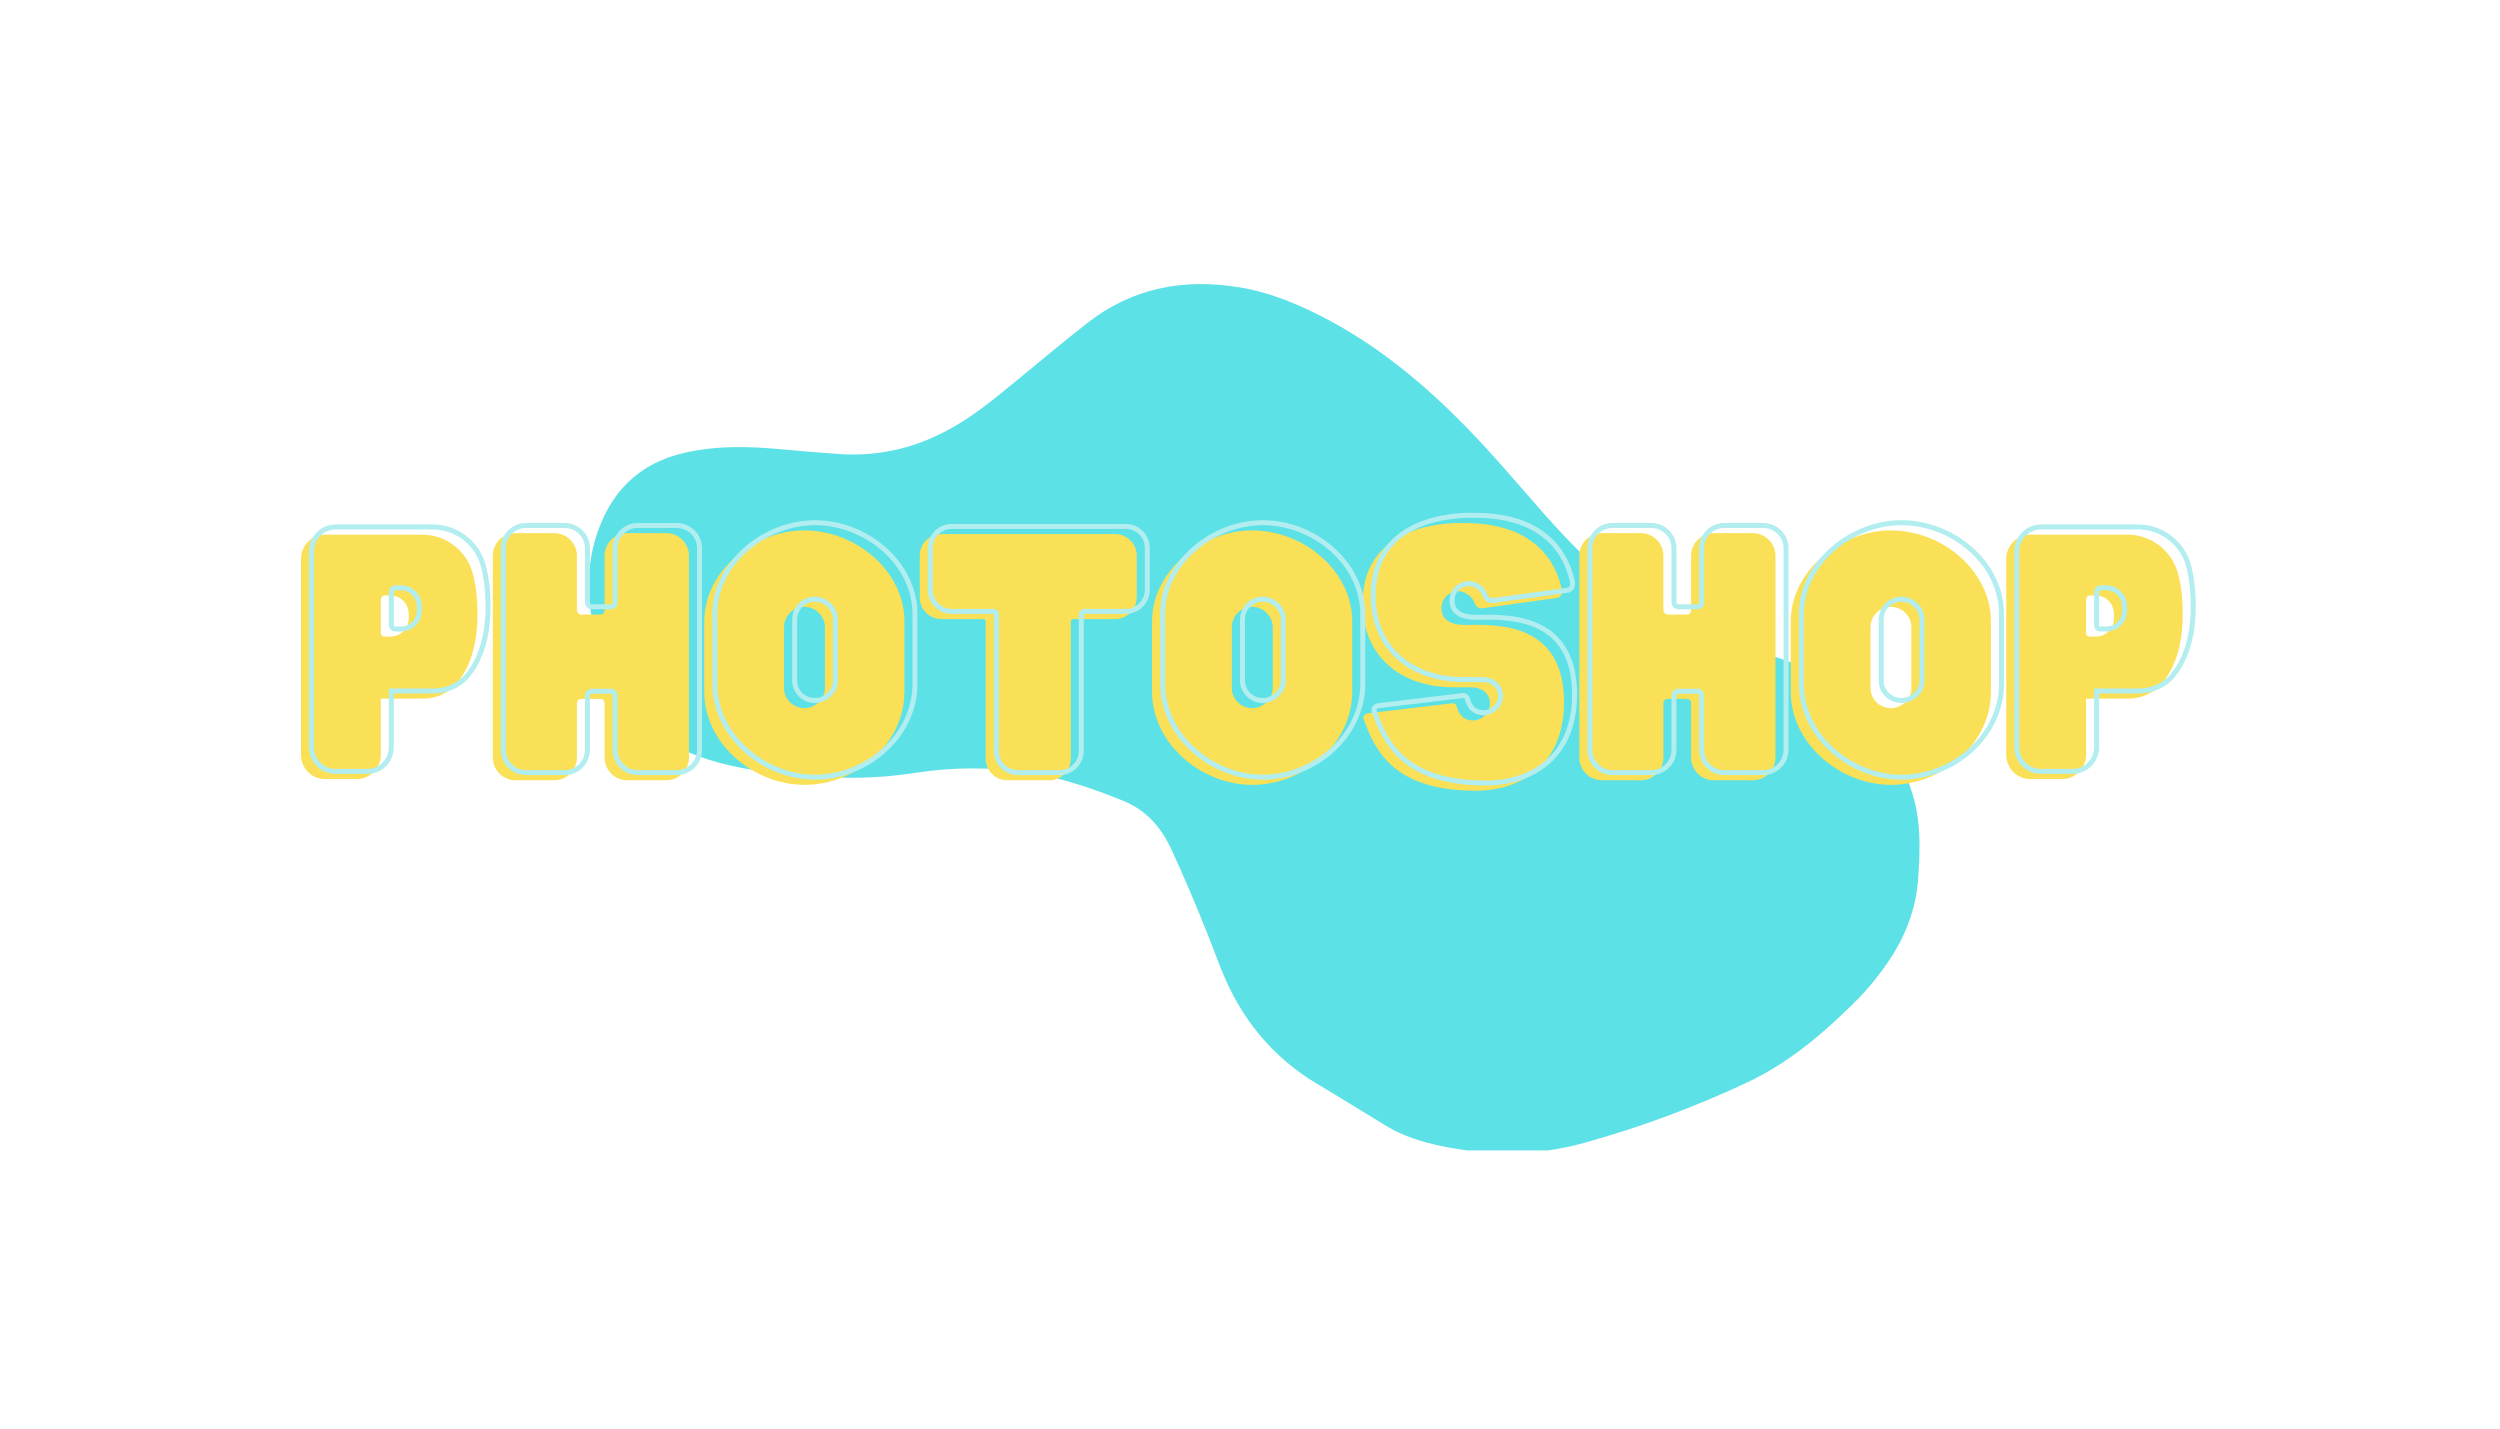
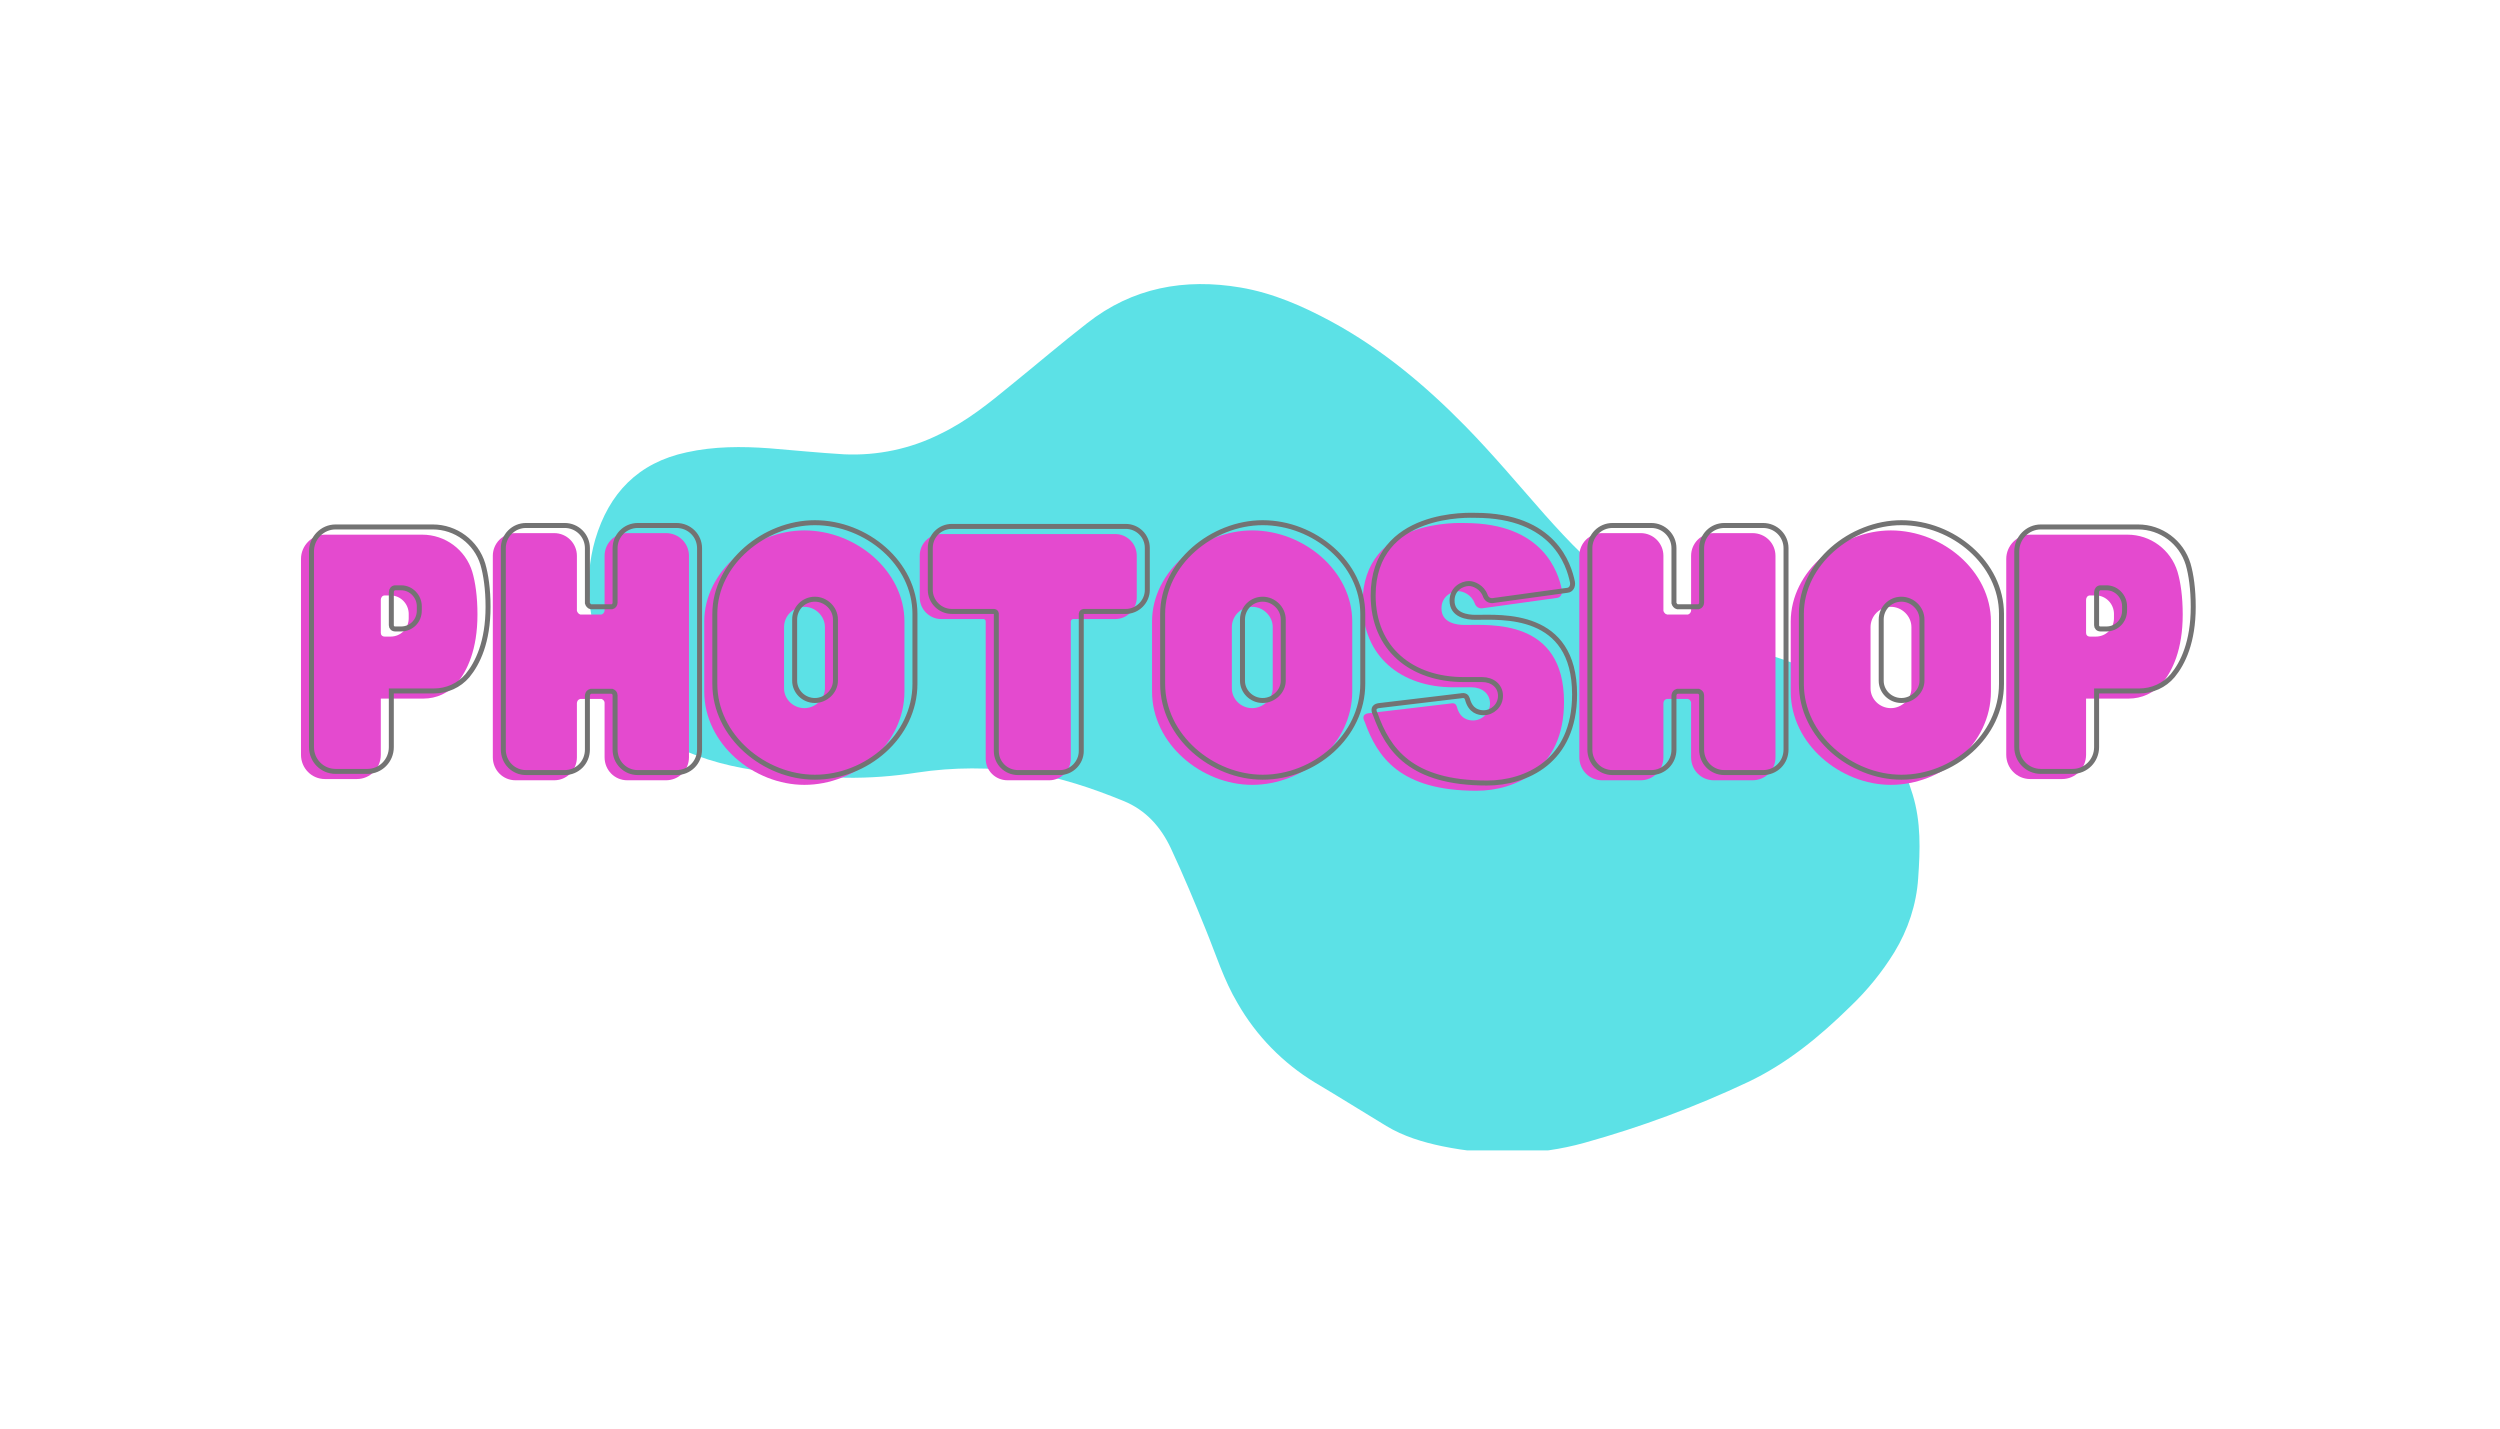
<svg xmlns="http://www.w3.org/2000/svg" xmlns:xlink="http://www.w3.org/1999/xlink" contentScriptType="text/ecmascript" width="126" zoomAndPan="magnify" contentStyleType="text/css" viewBox="0 0 126 72" height="72" preserveAspectRatio="xMidYMid meet" version="1.0">
  <defs>
    <g>
      <g id="glyph-0-0">
        <path d="M 9.145 -10.477 C 8.805 -11.59 7.781 -12.348 6.621 -12.348 L 1.719 -12.348 C 1.051 -12.348 0.512 -11.789 0.512 -11.125 L 0.512 -1.254 C 0.512 -0.574 1.051 -0.031 1.719 -0.031 L 3.328 -0.031 C 3.992 -0.031 4.535 -0.574 4.535 -1.254 L 4.535 -4.086 L 6.684 -4.086 C 7.332 -4.086 7.953 -4.363 8.371 -4.859 C 8.883 -5.477 9.406 -6.543 9.406 -8.324 C 9.406 -9.223 9.301 -9.949 9.145 -10.477 Z M 5.941 -8.355 L 5.941 -8.137 C 5.941 -7.613 5.539 -7.211 5.027 -7.211 L 4.734 -7.211 C 4.609 -7.211 4.535 -7.289 4.535 -7.395 L 4.535 -9.066 C 4.535 -9.176 4.609 -9.285 4.734 -9.285 L 5.027 -9.285 C 5.539 -9.285 5.941 -8.852 5.941 -8.355 Z M 5.941 -8.355 " />
      </g>
      <g id="glyph-0-1">
        <path d="M 9.238 -12.426 L 7.289 -12.426 C 6.652 -12.426 6.145 -11.914 6.145 -11.281 L 6.145 -8.523 C 6.145 -8.434 6.066 -8.34 5.988 -8.324 L 4.922 -8.324 C 4.844 -8.34 4.766 -8.434 4.75 -8.512 L 4.75 -11.281 C 4.75 -11.914 4.238 -12.426 3.605 -12.426 L 1.656 -12.426 C 1.02 -12.426 0.512 -11.914 0.512 -11.281 L 0.512 -1.129 C 0.512 -0.48 1.02 0.031 1.656 0.031 L 3.605 0.031 C 4.238 0.031 4.75 -0.48 4.75 -1.129 L 4.75 -3.867 C 4.766 -3.977 4.812 -4.039 4.922 -4.07 L 5.988 -4.07 C 6.066 -4.039 6.145 -3.977 6.145 -3.867 L 6.145 -1.129 C 6.145 -0.48 6.652 0.031 7.289 0.031 L 9.238 0.031 C 9.887 0.031 10.398 -0.48 10.398 -1.129 L 10.398 -11.281 C 10.398 -11.914 9.887 -12.426 9.238 -12.426 Z M 9.238 -12.426 " />
      </g>
      <g id="glyph-0-2">
        <path d="M 5.309 -12.562 C 2.77 -12.562 0.262 -10.52 0.262 -7.969 L 0.262 -4.441 C 0.262 -1.793 2.77 0.262 5.309 0.262 C 7.906 0.262 10.352 -1.793 10.352 -4.441 L 10.352 -7.969 C 10.352 -10.52 7.906 -12.562 5.309 -12.562 Z M 6.344 -4.594 C 6.344 -4.07 5.863 -3.605 5.309 -3.605 C 4.734 -3.605 4.285 -4.07 4.285 -4.594 L 4.285 -7.691 C 4.285 -8.246 4.734 -8.711 5.309 -8.711 C 5.863 -8.711 6.344 -8.246 6.344 -7.691 Z M 6.344 -4.594 " />
      </g>
      <g id="glyph-0-3">
        <path d="M 10.367 -12.379 L 1.594 -12.379 C 1.004 -12.379 0.512 -11.898 0.512 -11.297 L 0.512 -9.176 C 0.512 -8.586 1.004 -8.094 1.594 -8.094 L 3.73 -8.094 C 3.789 -8.094 3.836 -8.031 3.836 -7.984 L 3.836 -1.051 C 3.836 -0.465 4.316 0.031 4.938 0.031 L 7.039 0.031 C 7.629 0.031 8.125 -0.465 8.125 -1.051 L 8.125 -7.984 C 8.125 -8.031 8.184 -8.094 8.246 -8.094 L 10.367 -8.094 C 10.953 -8.094 11.449 -8.586 11.449 -9.176 L 11.449 -11.297 C 11.449 -11.898 10.953 -12.379 10.367 -12.379 Z M 10.367 -12.379 " />
      </g>
      <g id="glyph-0-4">
        <path d="M 5.414 -12.934 C 5.23 -12.934 0.262 -13.199 0.262 -8.898 C 0.262 -6.203 2.211 -4.656 4.828 -4.656 L 5.754 -4.656 C 6.266 -4.656 6.684 -4.348 6.684 -3.836 C 6.684 -3.344 6.266 -2.984 5.832 -2.984 C 5.586 -2.984 5.168 -3.062 5.012 -3.684 C 4.965 -3.805 4.906 -3.883 4.672 -3.836 L 0.527 -3.344 C 0.293 -3.297 0.246 -3.141 0.371 -2.91 C 1.004 -1.145 2.137 0.559 6.004 0.559 C 7.953 0.559 10.414 -0.512 10.414 -3.914 C 10.414 -8.109 6.715 -7.797 5.414 -7.797 C 5.012 -7.797 4.238 -7.891 4.238 -8.633 C 4.238 -9.238 4.75 -9.5 5.09 -9.5 C 5.34 -9.5 5.754 -9.312 5.91 -8.898 C 5.973 -8.711 6.113 -8.633 6.266 -8.633 L 10.059 -9.16 C 10.227 -9.176 10.352 -9.344 10.305 -9.578 C 10.133 -10.414 9.391 -12.934 5.414 -12.934 Z M 5.414 -12.934 " />
      </g>
    </g>
    <clipPath id="clip-0">
      <path d="M 29.352 14.012 L 96.852 14.012 L 96.852 57.98 L 29.352 57.98 Z M 29.352 14.012 " clip-rule="nonzero" />
    </clipPath>
  </defs>
  <g clip-path="url(#clip-0)">
    <path fill="rgb(36.079%, 88.239%, 90.199%)" d="M 42.625 39.199 C 43.828 39.215 45.031 39.125 46.223 38.938 C 48.055 38.66 49.922 38.66 51.754 38.922 C 53.445 39.184 55.043 39.723 56.613 40.363 C 57.762 40.828 58.508 41.688 59.008 42.746 C 59.641 44.102 60.211 45.465 60.77 46.848 C 61.281 48.098 61.68 49.395 62.371 50.555 C 63.309 52.199 64.66 53.582 66.289 54.57 C 67.492 55.281 68.668 56.023 69.871 56.75 C 70.738 57.273 71.707 57.566 72.688 57.77 C 75.098 58.262 77.477 58.262 79.867 57.594 C 82.688 56.809 85.43 55.793 88.09 54.539 C 90.055 53.609 91.715 52.242 93.254 50.73 C 94.105 49.918 94.855 49 95.473 47.996 C 96.164 46.863 96.59 45.582 96.676 44.262 C 96.777 42.836 96.824 41.426 96.398 40.043 C 95.574 37.352 94.035 35.188 91.465 33.906 C 90.496 33.41 89.426 33.078 88.367 32.773 C 86.035 32.09 83.832 31.043 81.836 29.66 C 80.324 28.629 79.074 27.305 77.855 25.938 C 76.535 24.441 75.258 22.914 73.863 21.488 C 71.852 19.438 69.652 17.59 67.109 16.211 C 65.656 15.426 64.16 14.77 62.531 14.492 C 59.699 14.012 57.07 14.492 54.781 16.297 C 53.488 17.301 52.254 18.359 50.992 19.379 C 49.863 20.309 48.73 21.227 47.395 21.867 C 45.898 22.621 44.227 22.973 42.551 22.898 C 41.289 22.824 40.027 22.695 38.777 22.594 C 37.383 22.492 35.988 22.492 34.609 22.797 C 32.16 23.32 30.691 24.859 30 27.188 C 29.383 29.324 29.691 31.406 30.5 33.426 C 30.895 34.414 31.453 35.332 32.145 36.133 C 33.098 37.223 34.332 37.848 35.695 38.281 C 37.207 38.762 38.766 38.953 40.336 39.055 Z M 42.625 39.199 " fill-opacity="1" fill-rule="nonzero" />
  </g>
-   <g fill="rgb(98.039%, 87.839%, 33.73%)" fill-opacity="1">
+   <g fill="rgb(89.409%, 29.019%, 81.18%)" fill-opacity="1">
    <use x="14.658" y="39.295" xlink:href="#glyph-0-0" xlink:type="simple" xlink:actuate="onLoad" xlink:show="embed" />
  </g>
-   <g fill="rgb(98.039%, 87.839%, 33.73%)" fill-opacity="1">
+   <g fill="rgb(89.409%, 29.019%, 81.18%)" fill-opacity="1">
    <use x="24.326" y="39.295" xlink:href="#glyph-0-1" xlink:type="simple" xlink:actuate="onLoad" xlink:show="embed" />
  </g>
-   <g fill="rgb(98.039%, 87.839%, 33.73%)" fill-opacity="1">
+   <g fill="rgb(89.409%, 29.019%, 81.18%)" fill-opacity="1">
    <use x="35.232" y="39.295" xlink:href="#glyph-0-2" xlink:type="simple" xlink:actuate="onLoad" xlink:show="embed" />
  </g>
-   <g fill="rgb(98.039%, 87.839%, 33.73%)" fill-opacity="1">
+   <g fill="rgb(89.409%, 29.019%, 81.18%)" fill-opacity="1">
    <use x="45.843" y="39.295" xlink:href="#glyph-0-3" xlink:type="simple" xlink:actuate="onLoad" xlink:show="embed" />
  </g>
-   <g fill="rgb(98.039%, 87.839%, 33.73%)" fill-opacity="1">
+   <g fill="rgb(89.409%, 29.019%, 81.18%)" fill-opacity="1">
    <use x="57.801" y="39.295" xlink:href="#glyph-0-2" xlink:type="simple" xlink:actuate="onLoad" xlink:show="embed" />
  </g>
-   <g fill="rgb(98.039%, 87.839%, 33.73%)" fill-opacity="1">
+   <g fill="rgb(89.409%, 29.019%, 81.18%)" fill-opacity="1">
    <use x="68.412" y="39.295" xlink:href="#glyph-0-4" xlink:type="simple" xlink:actuate="onLoad" xlink:show="embed" />
  </g>
-   <g fill="rgb(98.039%, 87.839%, 33.73%)" fill-opacity="1">
+   <g fill="rgb(89.409%, 29.019%, 81.18%)" fill-opacity="1">
    <use x="79.086" y="39.295" xlink:href="#glyph-0-1" xlink:type="simple" xlink:actuate="onLoad" xlink:show="embed" />
  </g>
-   <g fill="rgb(98.039%, 87.839%, 33.73%)" fill-opacity="1">
+   <g fill="rgb(89.409%, 29.019%, 81.18%)" fill-opacity="1">
    <use x="89.991" y="39.295" xlink:href="#glyph-0-2" xlink:type="simple" xlink:actuate="onLoad" xlink:show="embed" />
  </g>
-   <g fill="rgb(98.039%, 87.839%, 33.73%)" fill-opacity="1">
+   <g fill="rgb(89.409%, 29.019%, 81.18%)" fill-opacity="1">
    <use x="100.603" y="39.295" xlink:href="#glyph-0-0" xlink:type="simple" xlink:actuate="onLoad" xlink:show="embed" />
  </g>
-   <path stroke-linecap="butt" transform="matrix(0.75, 0, 0, 0.75, 12.67053, 26.90854)" fill="none" stroke-linejoin="miter" d="M 15.554 2.033 C 15.101 0.549 13.736 -0.467 12.189 -0.467 L 5.653 -0.467 C 4.762 -0.467 4.038 0.278 4.038 1.169 L 4.038 14.33 C 4.038 15.237 4.762 15.96 5.653 15.96 L 7.799 15.96 C 8.684 15.96 9.403 15.237 9.403 14.33 L 9.403 10.554 L 12.267 10.554 C 13.142 10.554 13.96 10.184 14.523 9.523 C 15.2 8.695 15.903 7.273 15.903 4.898 C 15.903 3.705 15.757 2.731 15.554 2.033 Z M 11.283 4.862 L 11.283 5.153 C 11.283 5.851 10.741 6.388 10.064 6.388 L 9.668 6.388 C 9.507 6.388 9.403 6.283 9.403 6.138 L 9.403 3.914 C 9.403 3.768 9.507 3.622 9.668 3.622 L 10.064 3.622 C 10.741 3.622 11.283 4.2 11.283 4.862 Z M 28.564 -0.566 L 25.965 -0.566 C 25.122 -0.566 24.439 0.117 24.439 0.96 L 24.439 4.632 C 24.439 4.757 24.34 4.877 24.231 4.898 L 22.814 4.898 C 22.705 4.877 22.606 4.757 22.58 4.653 L 22.58 0.96 C 22.58 0.117 21.903 -0.566 21.054 -0.566 L 18.455 -0.566 C 17.611 -0.566 16.929 0.117 16.929 0.96 L 16.929 14.492 C 16.929 15.362 17.611 16.039 18.455 16.039 L 21.054 16.039 C 21.903 16.039 22.58 15.362 22.58 14.492 L 22.58 10.841 C 22.606 10.695 22.668 10.617 22.814 10.575 L 24.231 10.575 C 24.34 10.617 24.439 10.695 24.439 10.841 L 24.439 14.492 C 24.439 15.362 25.122 16.039 25.965 16.039 L 28.564 16.039 C 29.429 16.039 30.116 15.362 30.116 14.492 L 30.116 0.96 C 30.116 0.117 29.429 -0.566 28.564 -0.566 Z M 37.866 -0.753 C 34.481 -0.753 31.142 1.971 31.142 5.377 L 31.142 10.075 C 31.142 13.606 34.481 16.351 37.866 16.351 C 41.33 16.351 44.59 13.606 44.59 10.075 L 44.59 5.377 C 44.59 1.971 41.33 -0.753 37.866 -0.753 Z M 39.247 9.872 C 39.247 10.575 38.606 11.195 37.866 11.195 C 37.101 11.195 36.507 10.575 36.507 9.872 L 36.507 5.747 C 36.507 5.007 37.101 4.388 37.866 4.388 C 38.606 4.388 39.247 5.007 39.247 5.747 Z M 58.762 -0.503 L 47.064 -0.503 C 46.278 -0.503 45.622 0.132 45.622 0.94 L 45.622 3.768 C 45.622 4.554 46.278 5.21 47.064 5.21 L 49.913 5.21 C 49.997 5.21 50.059 5.294 50.059 5.351 L 50.059 14.596 C 50.059 15.382 50.695 16.039 51.523 16.039 L 54.33 16.039 C 55.106 16.039 55.767 15.382 55.767 14.596 L 55.767 5.351 C 55.767 5.294 55.856 5.21 55.934 5.21 L 58.762 5.21 C 59.543 5.21 60.205 4.554 60.205 3.768 L 60.205 0.94 C 60.205 0.132 59.543 -0.503 58.762 -0.503 Z M 67.96 -0.753 C 64.575 -0.753 61.236 1.971 61.236 5.377 L 61.236 10.075 C 61.236 13.606 64.575 16.351 67.96 16.351 C 71.424 16.351 74.684 13.606 74.684 10.075 L 74.684 5.377 C 74.684 1.971 71.424 -0.753 67.96 -0.753 Z M 69.34 9.872 C 69.34 10.575 68.7 11.195 67.96 11.195 C 67.195 11.195 66.601 10.575 66.601 9.872 L 66.601 5.747 C 66.601 5.007 67.195 4.388 67.96 4.388 C 68.7 4.388 69.34 5.007 69.34 5.747 Z M 82.252 -1.248 C 82.002 -1.248 75.382 -1.597 75.382 4.138 C 75.382 7.731 77.981 9.789 81.471 9.789 L 82.705 9.789 C 83.387 9.789 83.939 10.205 83.939 10.882 C 83.939 11.544 83.387 12.018 82.809 12.018 C 82.481 12.018 81.924 11.914 81.715 11.091 C 81.653 10.924 81.57 10.82 81.262 10.882 L 75.731 11.544 C 75.424 11.606 75.366 11.815 75.528 12.122 C 76.372 14.476 77.877 16.742 83.033 16.742 C 85.632 16.742 88.918 15.32 88.918 10.783 C 88.918 5.19 83.986 5.606 82.252 5.606 C 81.715 5.606 80.684 5.476 80.684 4.487 C 80.684 3.684 81.361 3.335 81.82 3.335 C 82.148 3.335 82.705 3.58 82.913 4.138 C 82.997 4.388 83.179 4.487 83.387 4.487 L 88.439 3.789 C 88.663 3.768 88.83 3.539 88.773 3.231 C 88.543 2.112 87.554 -1.248 82.252 -1.248 Z M 101.58 -0.566 L 98.981 -0.566 C 98.132 -0.566 97.455 0.117 97.455 0.96 L 97.455 4.632 C 97.455 4.757 97.351 4.877 97.247 4.898 L 95.825 4.898 C 95.721 4.877 95.622 4.757 95.596 4.653 L 95.596 0.96 C 95.596 0.117 94.913 -0.566 94.07 -0.566 L 91.471 -0.566 C 90.622 -0.566 89.945 0.117 89.945 0.96 L 89.945 14.492 C 89.945 15.362 90.622 16.039 91.471 16.039 L 94.07 16.039 C 94.913 16.039 95.596 15.362 95.596 14.492 L 95.596 10.841 C 95.622 10.695 95.679 10.617 95.825 10.575 L 97.247 10.575 C 97.351 10.617 97.455 10.695 97.455 10.841 L 97.455 14.492 C 97.455 15.362 98.132 16.039 98.981 16.039 L 101.58 16.039 C 102.445 16.039 103.127 15.362 103.127 14.492 L 103.127 0.96 C 103.127 0.117 102.445 -0.566 101.58 -0.566 Z M 110.882 -0.753 C 107.497 -0.753 104.158 1.971 104.158 5.377 L 104.158 10.075 C 104.158 13.606 107.497 16.351 110.882 16.351 C 114.346 16.351 117.606 13.606 117.606 10.075 L 117.606 5.377 C 117.606 1.971 114.346 -0.753 110.882 -0.753 Z M 112.262 9.872 C 112.262 10.575 111.622 11.195 110.882 11.195 C 110.116 11.195 109.523 10.575 109.523 9.872 L 109.523 5.747 C 109.523 5.007 110.116 4.388 110.882 4.388 C 111.622 4.388 112.262 5.007 112.262 5.747 Z M 130.148 2.033 C 129.695 0.549 128.33 -0.467 126.783 -0.467 L 120.247 -0.467 C 119.356 -0.467 118.632 0.278 118.632 1.169 L 118.632 14.33 C 118.632 15.237 119.356 15.96 120.247 15.96 L 122.387 15.96 C 123.278 15.96 123.997 15.237 123.997 14.33 L 123.997 10.554 L 126.861 10.554 C 127.736 10.554 128.554 10.184 129.111 9.523 C 129.793 8.695 130.491 7.273 130.491 4.898 C 130.491 3.705 130.351 2.731 130.148 2.033 Z M 125.877 4.862 L 125.877 5.153 C 125.877 5.851 125.335 6.388 124.658 6.388 L 124.262 6.388 C 124.101 6.388 123.997 6.283 123.997 6.138 L 123.997 3.914 C 123.997 3.768 124.101 3.622 124.262 3.622 L 124.658 3.622 C 125.335 3.622 125.877 4.2 125.877 4.862 Z M 125.877 4.862 " stroke="rgb(69.8%, 92.94%, 93.729%)" stroke-width="0.335" stroke-opacity="1" stroke-miterlimit="4" />
+   <path stroke-linecap="butt" transform="matrix(0.75, 0, 0, 0.75, 12.67053, 26.90856)" fill="none" stroke-linejoin="miter" d="M 15.554 2.033 C 15.101 0.549 13.736 -0.467 12.189 -0.467 L 5.653 -0.467 C 4.762 -0.467 4.038 0.278 4.038 1.169 L 4.038 14.33 C 4.038 15.236 4.762 15.96 5.653 15.96 L 7.799 15.96 C 8.684 15.96 9.403 15.236 9.403 14.33 L 9.403 10.554 L 12.267 10.554 C 13.142 10.554 13.96 10.184 14.523 9.523 C 15.2 8.695 15.903 7.273 15.903 4.898 C 15.903 3.705 15.757 2.731 15.554 2.033 Z M 11.283 4.861 L 11.283 5.153 C 11.283 5.851 10.741 6.388 10.064 6.388 L 9.668 6.388 C 9.507 6.388 9.403 6.283 9.403 6.138 L 9.403 3.914 C 9.403 3.768 9.507 3.622 9.668 3.622 L 10.064 3.622 C 10.741 3.622 11.283 4.2 11.283 4.861 Z M 28.564 -0.566 L 25.965 -0.566 C 25.122 -0.566 24.439 0.117 24.439 0.96 L 24.439 4.632 C 24.439 4.757 24.34 4.877 24.231 4.898 L 22.814 4.898 C 22.705 4.877 22.606 4.757 22.58 4.653 L 22.58 0.96 C 22.58 0.117 21.903 -0.566 21.054 -0.566 L 18.455 -0.566 C 17.611 -0.566 16.929 0.117 16.929 0.96 L 16.929 14.492 C 16.929 15.361 17.611 16.039 18.455 16.039 L 21.054 16.039 C 21.903 16.039 22.58 15.361 22.58 14.492 L 22.58 10.841 C 22.606 10.695 22.668 10.617 22.814 10.575 L 24.231 10.575 C 24.34 10.617 24.439 10.695 24.439 10.841 L 24.439 14.492 C 24.439 15.361 25.122 16.039 25.965 16.039 L 28.564 16.039 C 29.429 16.039 30.116 15.361 30.116 14.492 L 30.116 0.96 C 30.116 0.117 29.429 -0.566 28.564 -0.566 Z M 37.866 -0.753 C 34.481 -0.753 31.142 1.971 31.142 5.377 L 31.142 10.075 C 31.142 13.606 34.481 16.351 37.866 16.351 C 41.33 16.351 44.59 13.606 44.59 10.075 L 44.59 5.377 C 44.59 1.971 41.33 -0.753 37.866 -0.753 Z M 39.247 9.872 C 39.247 10.575 38.606 11.195 37.866 11.195 C 37.101 11.195 36.507 10.575 36.507 9.872 L 36.507 5.747 C 36.507 5.007 37.101 4.388 37.866 4.388 C 38.606 4.388 39.247 5.007 39.247 5.747 Z M 58.762 -0.503 L 47.064 -0.503 C 46.278 -0.503 45.622 0.132 45.622 0.94 L 45.622 3.768 C 45.622 4.554 46.278 5.21 47.064 5.21 L 49.913 5.21 C 49.997 5.21 50.059 5.294 50.059 5.351 L 50.059 14.596 C 50.059 15.382 50.695 16.039 51.523 16.039 L 54.33 16.039 C 55.106 16.039 55.767 15.382 55.767 14.596 L 55.767 5.351 C 55.767 5.294 55.856 5.21 55.934 5.21 L 58.762 5.21 C 59.543 5.21 60.205 4.554 60.205 3.768 L 60.205 0.94 C 60.205 0.132 59.543 -0.503 58.762 -0.503 Z M 67.96 -0.753 C 64.575 -0.753 61.236 1.971 61.236 5.377 L 61.236 10.075 C 61.236 13.606 64.575 16.351 67.96 16.351 C 71.424 16.351 74.684 13.606 74.684 10.075 L 74.684 5.377 C 74.684 1.971 71.424 -0.753 67.96 -0.753 Z M 69.34 9.872 C 69.34 10.575 68.7 11.195 67.96 11.195 C 67.195 11.195 66.601 10.575 66.601 9.872 L 66.601 5.747 C 66.601 5.007 67.195 4.388 67.96 4.388 C 68.7 4.388 69.34 5.007 69.34 5.747 Z M 82.252 -1.248 C 82.002 -1.248 75.382 -1.597 75.382 4.138 C 75.382 7.731 77.981 9.789 81.471 9.789 L 82.705 9.789 C 83.387 9.789 83.939 10.205 83.939 10.882 C 83.939 11.544 83.387 12.018 82.809 12.018 C 82.481 12.018 81.924 11.914 81.715 11.091 C 81.653 10.924 81.57 10.82 81.262 10.882 L 75.731 11.544 C 75.424 11.606 75.366 11.815 75.528 12.122 C 76.372 14.476 77.877 16.742 83.033 16.742 C 85.632 16.742 88.918 15.32 88.918 10.783 C 88.918 5.19 83.986 5.606 82.252 5.606 C 81.715 5.606 80.684 5.476 80.684 4.486 C 80.684 3.684 81.361 3.335 81.82 3.335 C 82.148 3.335 82.705 3.58 82.913 4.138 C 82.997 4.388 83.179 4.486 83.387 4.486 L 88.439 3.789 C 88.663 3.768 88.83 3.539 88.773 3.231 C 88.543 2.111 87.554 -1.248 82.252 -1.248 Z M 101.58 -0.566 L 98.981 -0.566 C 98.132 -0.566 97.455 0.117 97.455 0.96 L 97.455 4.632 C 97.455 4.757 97.351 4.877 97.247 4.898 L 95.825 4.898 C 95.721 4.877 95.622 4.757 95.596 4.653 L 95.596 0.96 C 95.596 0.117 94.913 -0.566 94.07 -0.566 L 91.471 -0.566 C 90.622 -0.566 89.945 0.117 89.945 0.96 L 89.945 14.492 C 89.945 15.361 90.622 16.039 91.471 16.039 L 94.07 16.039 C 94.913 16.039 95.596 15.361 95.596 14.492 L 95.596 10.841 C 95.622 10.695 95.679 10.617 95.825 10.575 L 97.247 10.575 C 97.351 10.617 97.455 10.695 97.455 10.841 L 97.455 14.492 C 97.455 15.361 98.132 16.039 98.981 16.039 L 101.58 16.039 C 102.445 16.039 103.127 15.361 103.127 14.492 L 103.127 0.96 C 103.127 0.117 102.445 -0.566 101.58 -0.566 Z M 110.882 -0.753 C 107.497 -0.753 104.158 1.971 104.158 5.377 L 104.158 10.075 C 104.158 13.606 107.497 16.351 110.882 16.351 C 114.346 16.351 117.606 13.606 117.606 10.075 L 117.606 5.377 C 117.606 1.971 114.346 -0.753 110.882 -0.753 Z M 112.262 9.872 C 112.262 10.575 111.622 11.195 110.882 11.195 C 110.116 11.195 109.523 10.575 109.523 9.872 L 109.523 5.747 C 109.523 5.007 110.116 4.388 110.882 4.388 C 111.622 4.388 112.262 5.007 112.262 5.747 Z M 130.148 2.033 C 129.695 0.549 128.33 -0.467 126.783 -0.467 L 120.247 -0.467 C 119.356 -0.467 118.632 0.278 118.632 1.169 L 118.632 14.33 C 118.632 15.236 119.356 15.96 120.247 15.96 L 122.387 15.96 C 123.278 15.96 123.997 15.236 123.997 14.33 L 123.997 10.554 L 126.861 10.554 C 127.736 10.554 128.554 10.184 129.111 9.523 C 129.793 8.695 130.491 7.273 130.491 4.898 C 130.491 3.705 130.351 2.731 130.148 2.033 Z M 125.877 4.861 L 125.877 5.153 C 125.877 5.851 125.335 6.388 124.658 6.388 L 124.262 6.388 C 124.101 6.388 123.997 6.283 123.997 6.138 L 123.997 3.914 C 123.997 3.768 124.101 3.622 124.262 3.622 L 124.658 3.622 C 125.335 3.622 125.877 4.2 125.877 4.861 Z M 125.877 4.861 " stroke="rgb(45.099%, 45.099%, 45.099%)" stroke-width="0.335" stroke-opacity="1" stroke-miterlimit="4" />
</svg>
